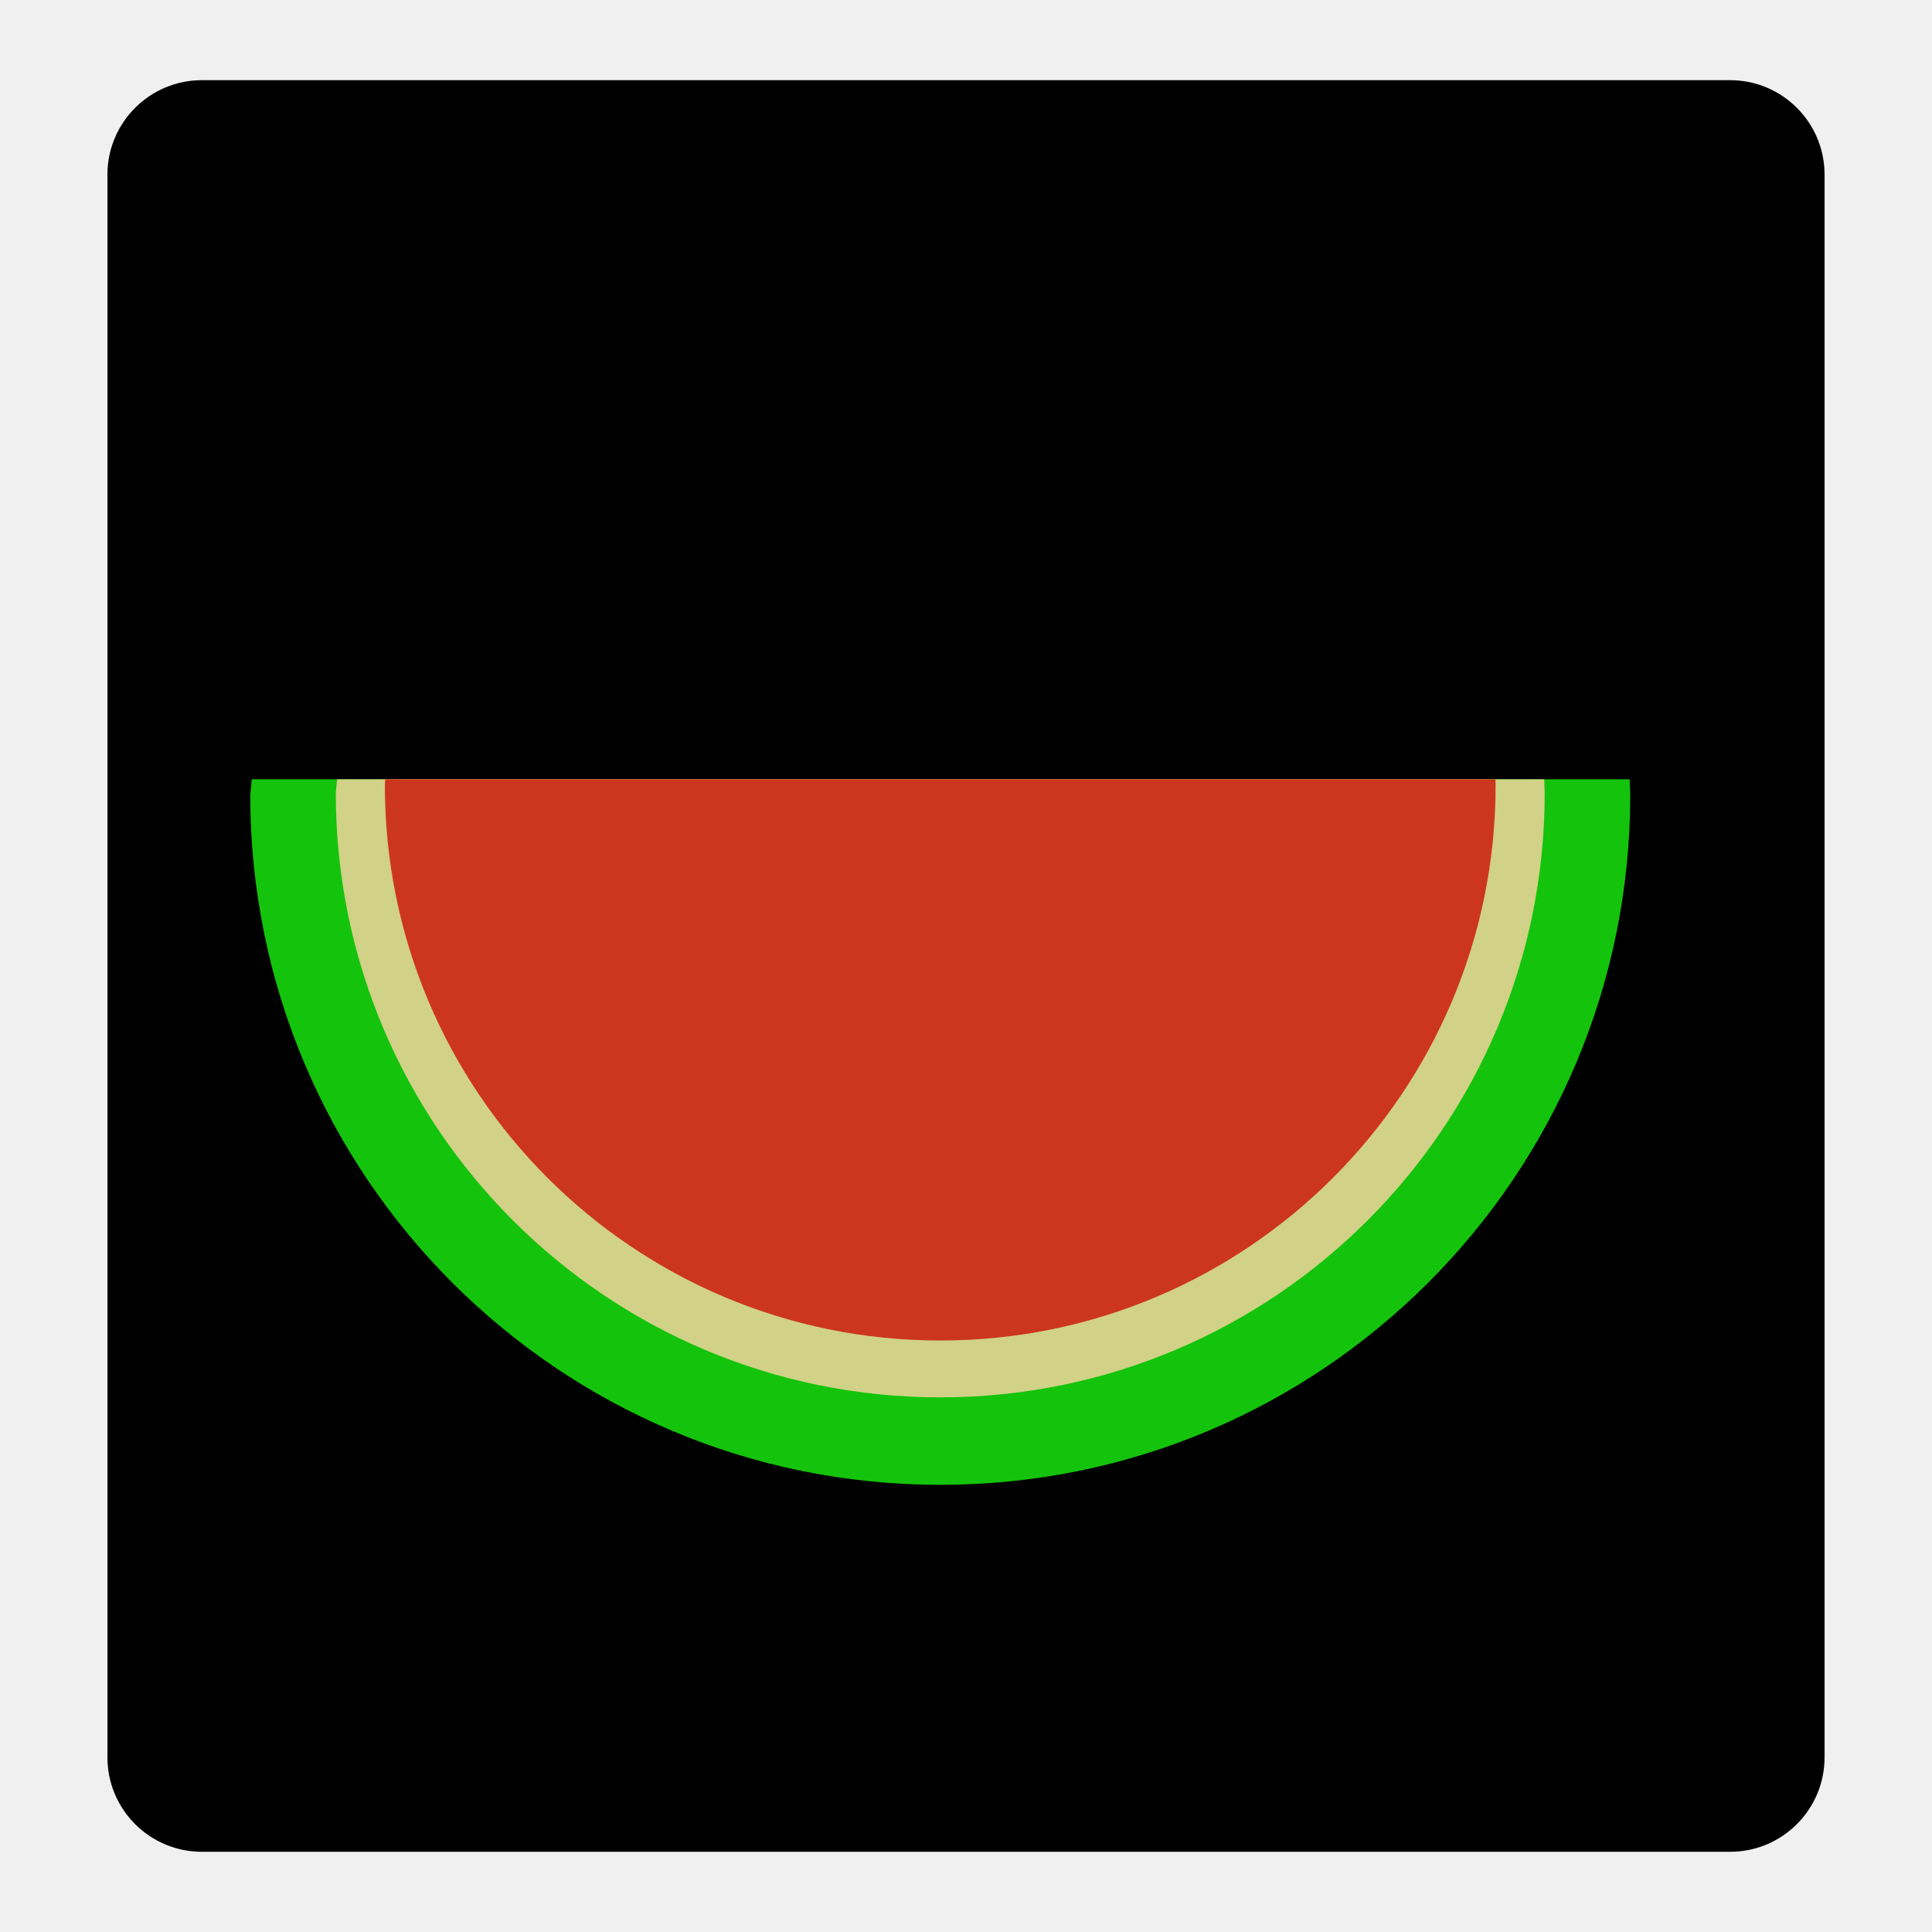
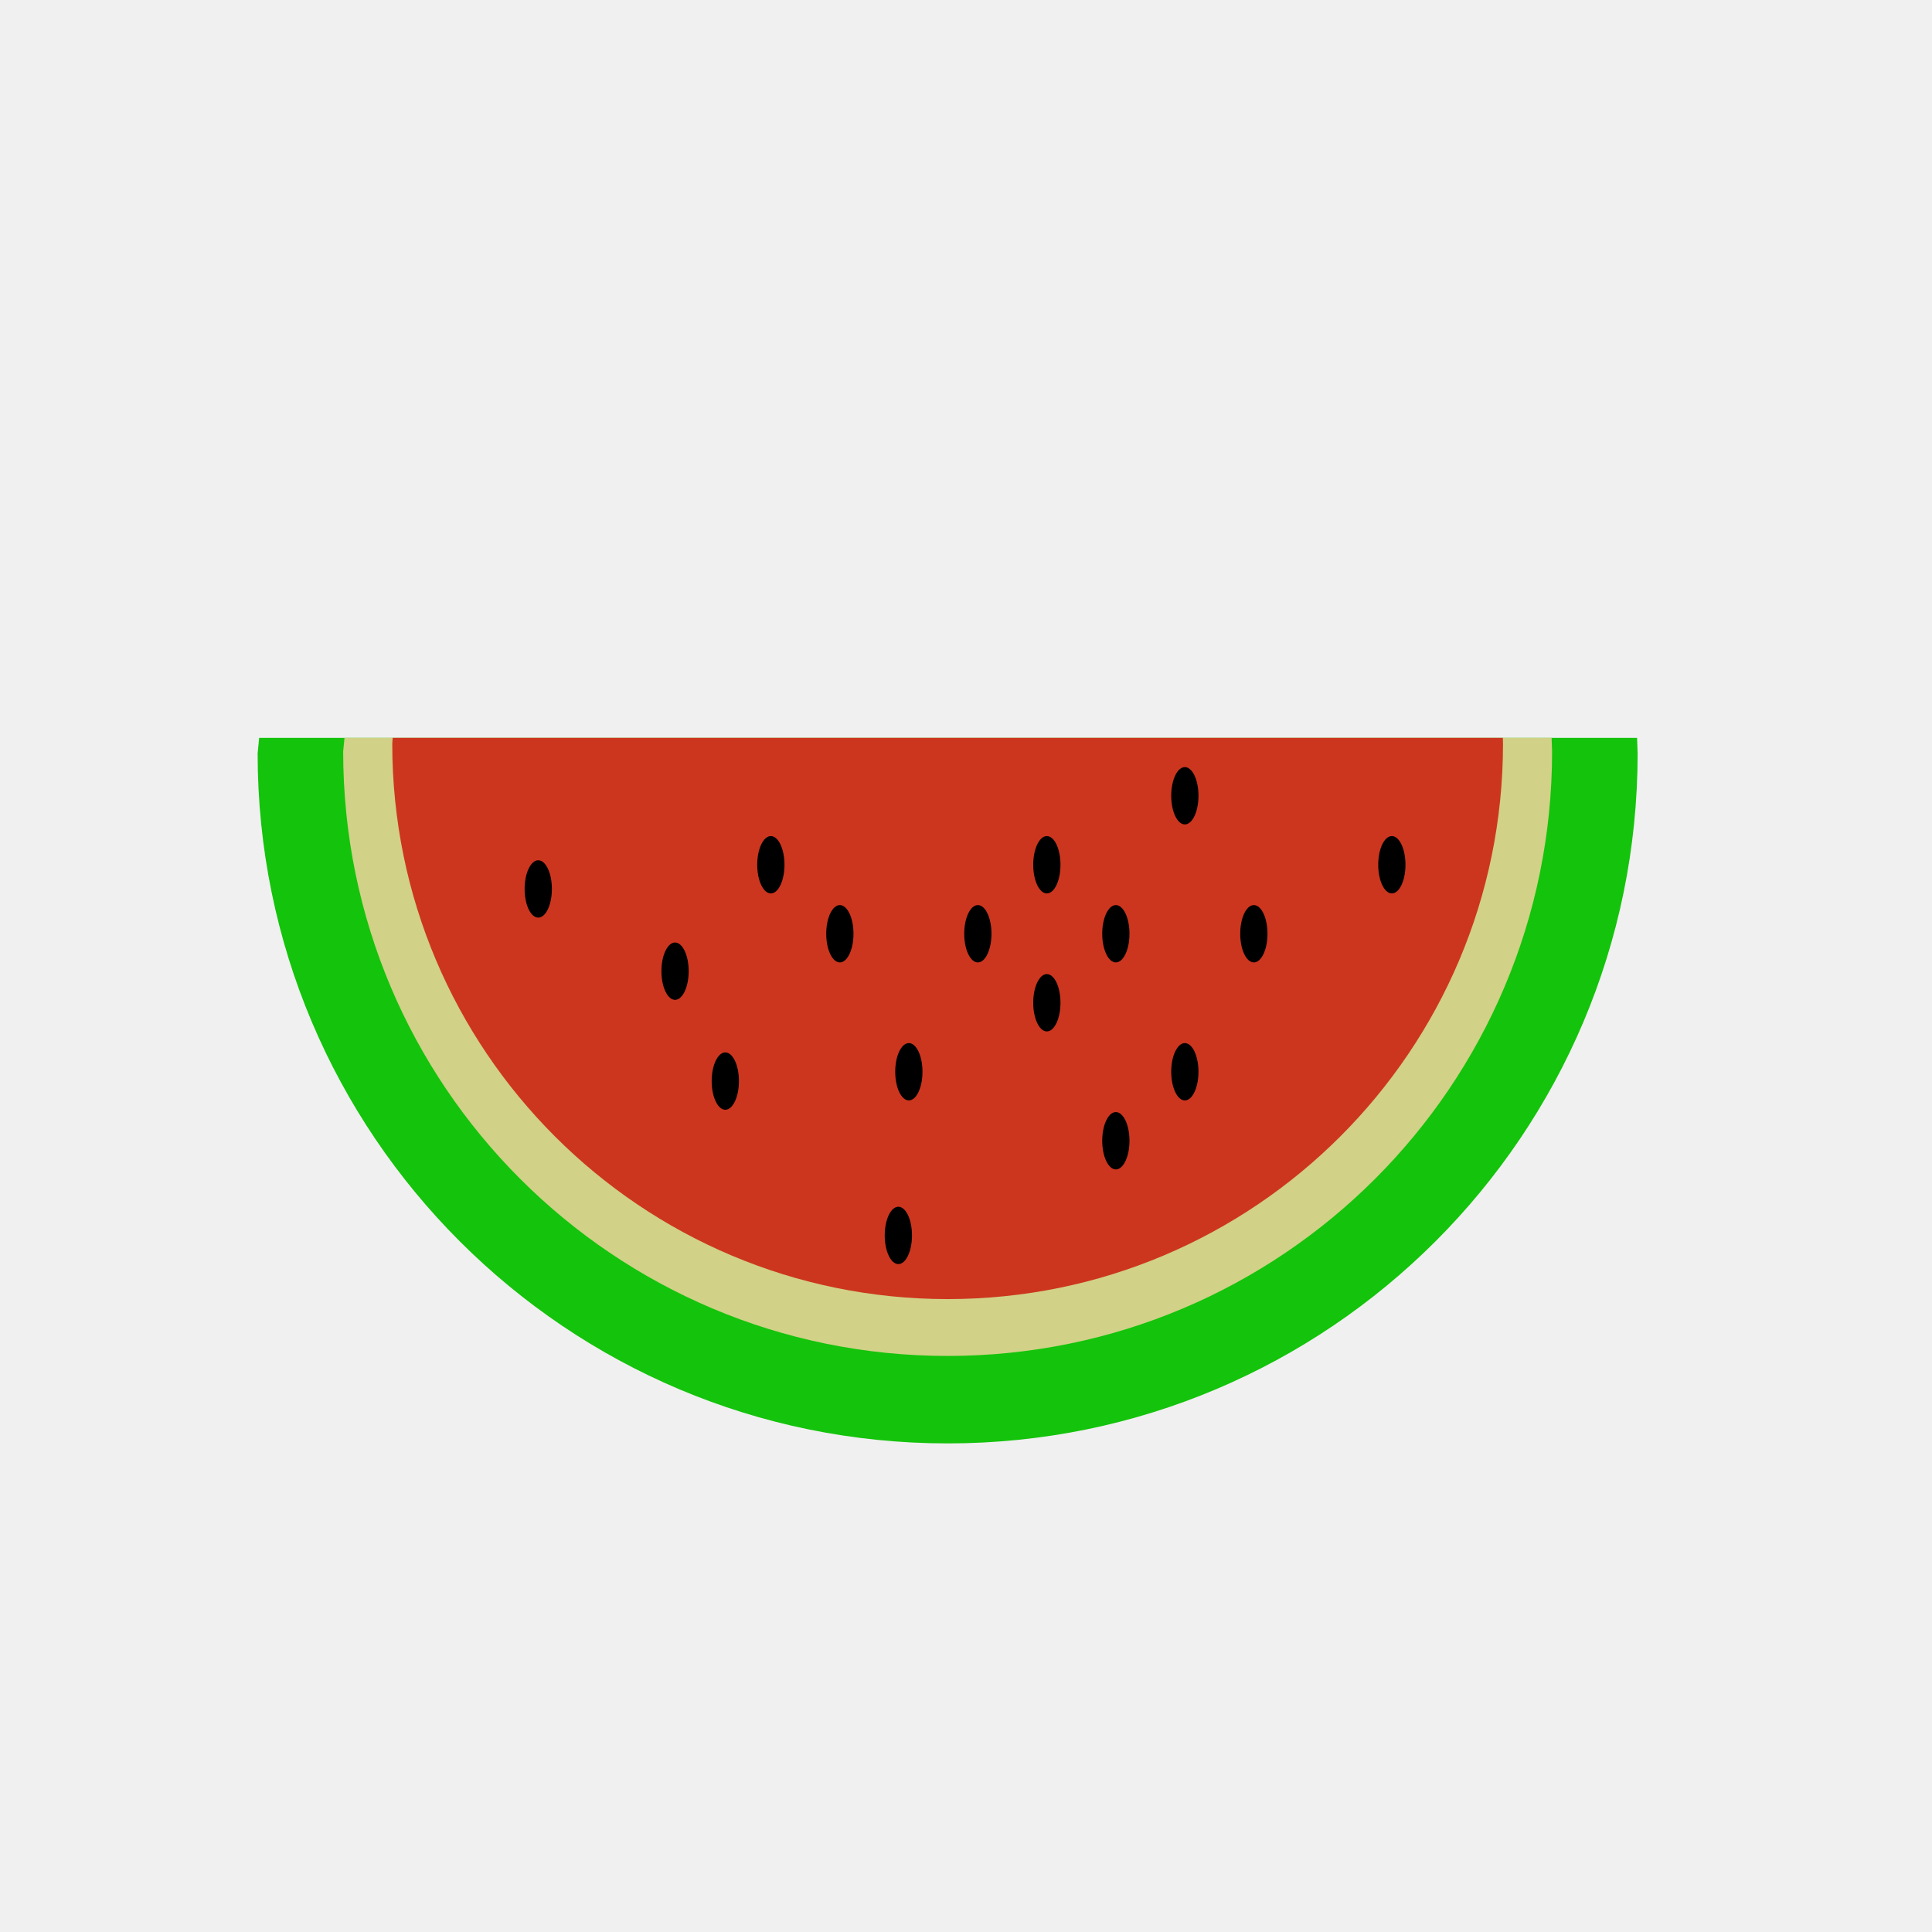
<svg xmlns="http://www.w3.org/2000/svg" height="56" width="56" id="svg14" xml:space="preserve" enable-background="new 0 0 1000 1000" viewBox="0 0 56 56" y="0px" x="0px" version="1.1">
  <defs id="defs18" />
-   <rect style="fill:#000000;fill-opacity:1;stroke-width:0" id="rect1296" width="49.772" height="51.351" x="3.114" y="2.324" ry="2.738" />
-   <path d="m 78.65,6.516 c -0.084,0.006 -0.332,0.023 -0.549,0.039 -3.216,0.248 -6.338,1.385 -9.011,3.28 -3.807,2.7 -6.434,6.758 -7.248,11.193 -0.203,1.098 -0.268,1.85 -0.27,3.041 0,1.019 0.023,1.374 0.144,2.281 0.425,3.168 1.788,6.22 3.903,8.746 2.948,3.514 7.115,5.77 11.595,6.276 1.363,0.152 3.038,0.124 4.407,-0.073 7.265,-1.05 13.229,-6.69 14.611,-13.811 0.194,-1.002 0.282,-1.968 0.279,-3.109 0,-1.135 -0.09,-2.058 -0.293,-3.083 -0.56,-2.805 -1.777,-5.319 -3.675,-7.603 -0.391,-0.473 -1.611,-1.689 -2.081,-2.081 -1.932,-1.608 -4.015,-2.72 -6.35,-3.396 -0.974,-0.282 -2.022,-0.479 -3.168,-0.597 -0.563,-0.056 -2.492,-0.048 -3.069,0.014 -2.157,0.234 -4.001,0.769 -5.871,1.698 -1.709,0.85 -3.134,1.878 -4.494,3.235 -1.889,1.887 -3.233,4.043 -4.052,6.504 -0.563,1.695 -0.811,3.218 -0.811,4.998 0,1.104 0.065,1.842 0.251,2.872 0.6,3.3 2.329,6.468 4.832,8.85 3.827,3.644 9.013,5.26 14.107,4.398 2.698,-0.456 5.288,-1.613 7.456,-3.331 1.183,-0.938 2.323,-2.134 3.187,-3.342 1.611,-2.258 2.576,-4.767 2.881,-7.49 0.065,-0.566 0.09,-2.154 0.042,-2.712 -0.104,-1.29 -0.332,-2.455 -0.71,-3.604 -1.205,-3.697 -3.742,-6.84 -7.161,-8.873 -0.391,-0.234 -1.36,-0.726 -1.788,-0.912 -3.097,-1.337 -6.519,-1.653 -9.771,-0.904 -6.313,1.459 -11.19,6.673 -12.108,12.939 -0.115,0.791 -0.149,1.383 -0.132,2.377 0.014,0.907 0.042,1.298 0.146,1.971 0.386,2.469 1.377,4.795 2.897,6.814 0.459,0.608 0.808,1.005 1.45,1.65 0.625,0.622 1.022,0.974 1.608,1.422 3.159,2.408 7.116,3.511 11.01,3.064 4.488,-0.512 8.568,-3.027 11.08,-6.825 1.343,-2.033 2.129,-4.241 2.385,-6.702 0.048,-0.473 0.048,-2.151 0,-2.619 C 94.117,21.279 93.65,19.638 92.87,18.067 92.749,17.824 92.614,17.565 92.572,17.489 92.039,16.555 91.535,15.822 90.924,15.088 90.547,14.634 89.722,13.795 89.263,13.395 85.963,10.529 81.731,9.245 77.496,9.825 c -5.246,0.718 -9.799,4.283 -11.736,9.191 -0.512,1.301 -0.822,2.678 -0.938,4.156 -0.062,0.817 -0.006,2.14 0.132,3.01 0.608,3.903 2.903,7.453 6.262,9.692 0.895,0.597 1.912,1.121 2.914,1.498 1.732,0.656 3.43,0.949 5.294,0.909 0.752,-0.017 1.033,-0.037 1.633,-0.121 2.531,-0.352 4.922,-1.38 6.927,-2.979 0.828,-0.662 1.644,-1.475 2.312,-2.312 2.667,-3.337 3.621,-7.698 2.574,-11.745 -1.352,-5.212 -5.767,-9.267 -11.077,-10.179 -1.315,-0.225 -2.81,-0.253 -4.1,-0.079 -4.908,0.667 -9.098,3.934 -10.922,8.515 -0.811,2.033 -1.078,4.277 -0.774,6.476 0.29,2.095 1.174,4.232 2.458,5.941 0.814,1.084 1.766,2.036 2.819,2.813 1.464,1.087 3.21,1.898 4.93,2.286 1.05,0.237 1.833,0.321 2.982,0.321 1.411,0 2.621,-0.189 3.959,-0.622 2.836,-0.915 5.313,-2.796 6.963,-5.282 2.072,-3.123 2.644,-6.904 1.577,-10.441 -0.377,-1.242 -1.039,-2.588 -1.805,-3.655 -0.929,-1.292 -2.106,-2.427 -3.418,-3.292 -1.656,-1.095 -3.452,-1.765 -5.403,-2.019 -1.019,-0.135 -2.402,-0.118 -3.438,0.037 -3.99,0.603 -7.555,3.176 -9.368,6.761 -0.946,1.87 -1.399,3.948 -1.29,5.919 0.09,1.664 0.456,3.106 1.157,4.559 0.842,1.749 2.044,3.227 3.627,4.455 1.371,1.067 3.092,1.873 4.792,2.247 0.935,0.206 1.588,0.276 2.576,0.276 1.419,0 2.486,-0.172 3.784,-0.6 2.354,-0.783 4.415,-2.267 5.916,-4.269 1.222,-1.628 1.974,-3.483 2.241,-5.519 0.059,-0.465 0.084,-1.785 0.042,-2.27 -0.175,-1.932 -0.786,-3.686 -1.853,-5.319 -0.608,-0.926 -1.521,-1.94 -2.365,-2.63 -2.317,-1.889 -5.192,-2.844 -8.031,-2.667 -2.903,0.183 -5.508,1.36 -7.549,3.413 -0.932,0.935 -1.616,1.903 -2.196,3.103 -0.583,1.208 -0.924,2.438 -1.042,3.765 -0.039,0.467 -0.034,1.498 0.014,1.963 0.084,0.836 0.234,1.529 0.49,2.312 1.267,3.827 4.615,6.749 8.563,7.479 1.154,0.214 2.413,0.242 3.52,0.084 3.097,-0.445 5.871,-2.185 7.611,-4.776 1.036,-1.543 1.633,-3.252 1.768,-5.077 0.037,-0.465 0.02,-1.444 -0.031,-1.872 -0.231,-1.943 -1.036,-3.849 -2.267,-5.364 -1.602,-1.971 -3.79,-3.3 -6.223,-3.784 -0.645,-0.13 -1.064,-0.175 -1.802,-0.191 -0.729,-0.017 -1.295,0.023 -1.943,0.132 -4.486,0.76 -8.025,4.393 -8.588,8.813 -0.065,0.501 -0.084,1.45 -0.045,1.96 0.163,1.977 0.912,3.835 2.191,5.432 0.298,0.375 1.045,1.129 1.422,1.439 1.58,1.304 3.511,2.109 5.494,2.289 0.439,0.042 1.416,0.042 1.822,0.003 2.99,-0.296 5.671,-1.909 7.332,-4.407 0.836,-1.259 1.329,-2.574 1.526,-4.083 0.07,-0.515 0.068,-1.692 0,-2.196 -0.146,-1.084 -0.397,-1.932 -0.848,-2.878 -0.47,-0.983 -1.07,-1.825 -1.872,-2.63 C 84.921,16.538 83.412,15.682 81.683,15.26 80.326,14.925 78.816,14.911 77.454,15.215 c -2.486,0.558 -4.688,2.148 -6.003,4.336 -1.171,1.949 -1.552,4.243 -1.062,6.428 0.67,2.99 2.928,5.502 5.865,6.521 2.25,0.783 4.685,0.619 6.823,-0.451 2.498,-1.25 4.257,-3.596 4.711,-6.268 0.448,-2.655 -0.436,-5.339 -2.402,-7.282 -1.098,-1.081 -2.515,-1.875 -3.973,-2.219 -1.982,-0.47 -4.004,-0.211 -5.803,0.738 -0.355,0.189 -0.842,0.504 -1.225,0.797 -0.36,0.273 -1.095,1.002 -1.391,1.377 -1.563,1.985 -2.101,4.429 -1.492,6.806 0.521,2.033 1.909,3.832 3.782,4.899 3.41,1.946 7.684,1.062 10.055,-2.084 0.732,-0.971 1.177,-2.002 1.397,-3.238 0.084,-0.476 0.107,-1.515 0.042,-2.013 -0.144,-1.093 -0.521,-2.129 -1.109,-3.041 -0.563,-0.876 -1.433,-1.732 -2.329,-2.295 -0.329,-0.208 -1.022,-0.546 -1.38,-0.676 -2.208,-0.797 -4.607,-0.493 -6.533,0.825 -0.428,0.293 -0.679,0.501 -1.042,0.864 -1.126,1.126 -1.819,2.537 -2.013,4.097 -0.042,0.352 -0.034,1.211 0.014,1.597 0.234,1.799 1.225,3.469 2.72,4.584 0.969,0.724 2.112,1.174 3.317,1.312 0.422,0.048 1.45,0.017 1.833,-0.053 1.422,-0.268 2.602,-0.884 3.604,-1.892 0.428,-0.425 0.726,-0.808 1.022,-1.307 0.994,-1.675 1.14,-3.725 0.4,-5.499 -0.873,-2.084 -2.799,-3.565 -5.009,-3.855 -0.476,-0.062 -1.425,-0.042 -1.864,0.042 -1.295,0.245 -2.416,0.845 -3.328,1.788 -2.075,2.143 -2.233,5.325 -0.38,7.62 0.222,0.276 0.696,0.732 0.988,0.955 0.749,0.566 1.599,0.938 2.529,1.104 0.411,0.073 1.261,0.087 1.659,0.028 2.16,-0.321 3.908,-1.774 4.559,-3.793 0.732,-2.278 -0.253,-4.781 -2.368,-6.029 -1.337,-0.786 -2.965,-0.924 -4.387,-0.369 -1.521,0.591 -2.647,1.842 -3.055,3.39 -0.152,0.586 -0.177,1.397 -0.059,1.988 0.377,1.87 1.808,3.309 3.7,3.717 0.242,0.051 0.38,0.062 0.864,0.062 0.501,0.003 0.617,-0.006 0.884,-0.065 2.447,-0.521 4.018,-2.85 3.477,-5.156 -0.391,-1.681 -1.819,-2.968 -3.528,-3.182 -0.389,-0.051 -0.96,-0.02 -1.343,0.068 -0.774,0.177 -1.436,0.552 -1.985,1.121 -0.31,0.321 -0.484,0.566 -0.676,0.94 -0.267,0.529 -0.389,1.036 -0.389,1.63 0,0.605 0.11,1.064 0.38,1.602 0.177,0.352 0.344,0.589 0.631,0.887 0.512,0.535 1.087,0.856 1.872,1.05 0.104,0.025 0.335,0.037 0.704,0.037 0.501,-0.003 0.572,-0.009 0.819,-0.076 1.14,-0.31 2.019,-1.112 2.379,-2.171 0.222,-0.65 0.206,-1.473 -0.042,-2.089 -0.234,-0.58 -0.656,-1.109 -1.157,-1.45 -1.039,-0.704 -2.424,-0.681 -3.41,0.062 -1.309,0.986 -1.481,2.796 -0.377,3.922 0.346,0.352 0.715,0.572 1.169,0.695 0.338,0.09 0.876,0.09 1.191,0 0.78,-0.222 1.371,-0.766 1.613,-1.484 0.09,-0.27 0.121,-0.715 0.07,-1.017 -0.152,-0.873 -0.932,-1.577 -1.808,-1.636 -0.845,-0.056 -1.611,0.47 -1.842,1.267 -0.065,0.228 -0.062,0.605 0.011,0.836 0.203,0.639 0.729,1.042 1.366,1.042 0.36,0 0.605,-0.096 0.867,-0.335 0.56,-0.512 0.459,-1.399 -0.197,-1.701 -0.172,-0.079 -0.507,-0.084 -0.653,-0.009 -0.341,0.175 -0.49,0.538 -0.341,0.828 0.141,0.273 0.518,0.335 0.673,0.107 0.084,-0.124 0.079,-0.149 -0.042,-0.169 -0.189,-0.034 -0.2,-0.042 -0.191,-0.13 0.003,-0.048 0.031,-0.113 0.059,-0.144 0.079,-0.087 0.293,-0.062 0.411,0.048 0.242,0.228 0.211,0.569 -0.076,0.822 -0.42,0.369 -1.073,0.197 -1.343,-0.355 -0.084,-0.169 -0.093,-0.211 -0.093,-0.442 0,-0.225 0.011,-0.273 0.087,-0.436 0.225,-0.467 0.65,-0.732 1.177,-0.732 0.696,0 1.281,0.487 1.442,1.202 0.175,0.791 -0.344,1.625 -1.2,1.929 -0.158,0.053 -0.239,0.065 -0.577,0.065 -0.355,0 -0.414,-0.009 -0.608,-0.076 -0.707,-0.248 -1.228,-0.845 -1.366,-1.566 -0.214,-1.112 0.535,-2.227 1.709,-2.545 0.194,-0.051 0.304,-0.062 0.617,-0.062 0.453,0.003 0.696,0.059 1.084,0.251 1.259,0.614 1.799,2.157 1.2,3.413 -0.152,0.318 -0.313,0.546 -0.563,0.8 -0.642,0.65 -1.571,0.966 -2.469,0.839 -1.352,-0.186 -2.461,-1.292 -2.658,-2.641 -0.048,-0.315 -0.02,-0.879 0.053,-1.166 0.315,-1.205 1.253,-2.137 2.472,-2.455 0.991,-0.259 1.979,-0.082 2.881,0.518 0.293,0.194 0.752,0.648 0.949,0.935 0.313,0.456 0.532,0.994 0.617,1.504 0.053,0.335 0.039,0.986 -0.028,1.295 -0.155,0.693 -0.481,1.309 -0.969,1.822 -0.501,0.524 -1.045,0.87 -1.712,1.09 -0.774,0.251 -1.709,0.245 -2.489,-0.023 -1.419,-0.481 -2.481,-1.664 -2.802,-3.128 -0.062,-0.284 -0.087,-1.078 -0.045,-1.385 0.101,-0.701 0.377,-1.368 0.811,-1.963 0.087,-0.118 0.298,-0.355 0.47,-0.524 0.617,-0.611 1.343,-1.008 2.227,-1.214 0.313,-0.073 0.383,-0.079 0.943,-0.079 0.597,-0.003 0.67,0.006 1.123,0.113 0.417,0.101 0.994,0.349 1.377,0.591 0.659,0.42 1.29,1.104 1.678,1.813 0.231,0.428 0.428,1.042 0.498,1.568 0.048,0.372 0.02,1.183 -0.056,1.523 -0.18,0.817 -0.566,1.58 -1.126,2.219 -0.721,0.828 -1.766,1.425 -2.881,1.65 -0.276,0.056 -0.403,0.065 -0.938,0.065 -0.673,-0.003 -0.895,-0.031 -1.414,-0.18 -0.853,-0.245 -1.557,-0.656 -2.216,-1.298 -2.143,-2.078 -2.148,-5.356 -0.014,-7.487 0.848,-0.85 1.912,-1.394 3.134,-1.599 0.352,-0.059 1.304,-0.068 1.622,-0.014 1.064,0.183 1.889,0.527 2.669,1.115 1.585,1.2 2.467,3.095 2.315,4.99 -0.11,1.388 -0.673,2.63 -1.653,3.644 -0.949,0.986 -2.101,1.594 -3.463,1.833 -0.293,0.053 -0.47,0.065 -0.952,0.065 -0.786,0.003 -1.273,-0.073 -1.999,-0.31 -0.338,-0.11 -0.983,-0.411 -1.295,-0.603 -1.14,-0.698 -2.089,-1.811 -2.588,-3.033 -0.952,-2.331 -0.403,-4.961 1.419,-6.797 0.194,-0.194 0.453,-0.434 0.577,-0.532 0.986,-0.777 2.067,-1.239 3.328,-1.425 0.422,-0.062 1.298,-0.062 1.74,0 1.557,0.22 2.914,0.909 4.029,2.047 1.042,1.067 1.701,2.413 1.901,3.883 0.048,0.341 0.048,1.312 0,1.661 -0.225,1.687 -1.09,3.275 -2.393,4.395 -2.892,2.492 -7.118,2.36 -9.869,-0.313 -1.208,-1.171 -1.943,-2.582 -2.205,-4.232 -0.07,-0.445 -0.07,-1.563 0,-2.019 0.253,-1.653 1.002,-3.109 2.205,-4.286 1.188,-1.166 2.63,-1.892 4.291,-2.165 0.507,-0.084 1.484,-0.104 2.013,-0.042 1.002,0.118 1.825,0.366 2.717,0.822 2.658,1.352 4.367,4.089 4.364,6.994 0,1.27 -0.276,2.399 -0.864,3.556 -0.403,0.788 -0.859,1.411 -1.512,2.064 -1.374,1.377 -3.069,2.194 -5.015,2.422 -0.538,0.062 -1.554,0.042 -2.106,-0.045 -3.137,-0.487 -5.77,-2.689 -6.803,-5.696 -0.144,-0.414 -0.267,-0.918 -0.344,-1.388 -0.084,-0.527 -0.104,-1.568 -0.039,-2.123 0.222,-1.946 1.062,-3.663 2.478,-5.085 1.076,-1.076 2.371,-1.85 3.815,-2.275 1.366,-0.4 2.83,-0.459 4.246,-0.169 2.346,0.481 4.449,1.923 5.786,3.967 0.774,1.188 1.25,2.534 1.399,3.956 0.037,0.349 0.037,1.267 0,1.636 -0.304,3.123 -2.244,5.893 -5.139,7.341 -2.675,1.337 -5.77,1.318 -8.461,-0.053 -2.472,-1.256 -4.345,-3.599 -4.987,-6.234 -0.186,-0.766 -0.256,-1.374 -0.259,-2.182 -0.006,-1.281 0.239,-2.481 0.741,-3.652 1.202,-2.802 3.686,-4.925 6.673,-5.708 1.247,-0.327 2.56,-0.4 3.872,-0.211 2.934,0.42 5.55,2.134 7.169,4.7 0.673,1.064 1.169,2.368 1.374,3.61 0.166,0.994 0.172,2.117 0.014,3.092 -0.597,3.737 -3.314,6.899 -6.994,8.143 -2.267,0.766 -4.697,0.724 -6.983,-0.121 -0.679,-0.251 -1.602,-0.729 -2.239,-1.16 -3.286,-2.219 -5.091,-6.045 -4.646,-9.861 0.56,-4.818 4.48,-8.771 9.377,-9.461 0.969,-0.135 2.109,-0.135 3.055,0.003 2.467,0.355 4.714,1.509 6.476,3.323 1.774,1.825 2.841,4.094 3.103,6.6 0.053,0.515 0.045,1.692 -0.017,2.196 -0.307,2.551 -1.414,4.823 -3.227,6.642 -1.957,1.963 -4.412,3.123 -7.18,3.399 -0.566,0.056 -1.811,0.039 -2.371,-0.028 -2.689,-0.335 -5.122,-1.543 -7.02,-3.483 -1.287,-1.315 -2.191,-2.788 -2.757,-4.483 -0.431,-1.287 -0.605,-2.469 -0.572,-3.835 0.042,-1.723 0.436,-3.278 1.228,-4.843 0.608,-1.205 1.349,-2.21 2.346,-3.182 3.05,-2.982 7.338,-4.142 11.441,-3.095 1.281,0.327 2.579,0.898 3.689,1.63 2.545,1.675 4.407,4.229 5.167,7.09 0.434,1.633 0.51,3.362 0.222,5.018 -0.422,2.424 -1.577,4.66 -3.345,6.473 -3.815,3.902 -9.608,4.944 -14.504,2.602 -3.877,-1.853 -6.626,-5.547 -7.206,-9.681 -0.104,-0.757 -0.124,-1.087 -0.107,-1.949 0.017,-1 0.09,-1.625 0.29,-2.5 0.327,-1.442 0.938,-2.869 1.771,-4.139 2.084,-3.168 5.488,-5.336 9.194,-5.854 1.34,-0.186 2.667,-0.172 3.97,0.042 2.123,0.349 4.136,1.219 5.885,2.543 0.538,0.408 0.867,0.698 1.425,1.253 1.093,1.093 1.872,2.182 2.545,3.551 0.741,1.512 1.152,2.99 1.295,4.68 0.051,0.583 0.023,1.918 -0.053,2.5 -0.386,2.976 -1.684,5.62 -3.807,7.758 -2.757,2.774 -6.507,4.257 -10.317,4.083 -1.996,-0.09 -3.711,-0.53 -5.491,-1.408 -1.464,-0.721 -2.591,-1.529 -3.759,-2.7 -1.095,-1.095 -1.889,-2.182 -2.562,-3.509 -1.444,-2.838 -1.839,-5.916 -1.154,-8.996 0.56,-2.534 1.923,-4.953 3.863,-6.859 2.416,-2.377 5.446,-3.773 8.85,-4.083 0.636,-0.056 2.07,-0.042 2.675,0.028 2.21,0.262 4.232,0.969 6.085,2.132 1.323,0.831 2.582,1.94 3.548,3.123 2.638,3.238 3.725,7.268 3.035,11.263 -1.016,5.893 -5.834,10.711 -11.838,11.838 -1.014,0.189 -1.473,0.228 -2.717,0.228 -1.118,-0.003 -1.414,-0.023 -2.281,-0.158 -4.069,-0.637 -7.808,-3.05 -10.148,-6.539 -0.986,-1.473 -1.715,-3.145 -2.112,-4.857 -0.577,-2.478 -0.465,-5.142 0.324,-7.58 0.453,-1.405 1.214,-2.917 2.061,-4.097 2.036,-2.827 4.911,-4.88 8.228,-5.868 2.019,-0.603 4.105,-0.766 6.279,-0.493 2.078,0.259 4.255,1.042 6.124,2.202 1.884,1.169 3.562,2.788 4.798,4.632 0.997,1.487 1.788,3.303 2.168,4.961 0.287,1.259 0.383,2.109 0.38,3.407 0,0.907 -0.025,1.278 -0.138,2.075 -0.552,3.855 -2.616,7.397 -5.786,9.923 -2.453,1.954 -5.384,3.131 -8.546,3.424 -0.507,0.048 -2.154,0.048 -2.661,0 -3.728,-0.346 -7.104,-1.901 -9.807,-4.511 -2.652,-2.562 -4.35,-5.944 -4.761,-9.489 -0.149,-1.264 -0.13,-2.737 0.053,-3.984 0.332,-2.281 1.18,-4.477 2.495,-6.451 1.264,-1.901 2.971,-3.57 4.916,-4.807 3.61,-2.298 7.884,-3.092 12.046,-2.241 4.981,1.019 9.303,4.348 11.587,8.923 0.912,1.827 1.425,3.627 1.639,5.73 0.048,0.49 0.048,2.272 0,2.759 -0.22,2.188 -0.78,4.091 -1.754,5.978 -2.343,4.542 -6.73,7.853 -11.753,8.873 -1.878,0.38 -3.832,0.434 -5.758,0.158 -2.43,-0.352 -4.84,-1.278 -6.955,-2.675 -1.954,-1.29 -3.652,-2.993 -4.945,-4.956 -1.253,-1.906 -2.117,-4.06 -2.5,-6.237 -0.194,-1.101 -0.253,-1.912 -0.234,-3.168 0.014,-0.929 0.048,-1.363 0.161,-2.112 0.76,-5.006 3.818,-9.492 8.307,-12.184 1.96,-1.177 4.204,-1.98 6.434,-2.3 0.952,-0.138 1.239,-0.155 2.506,-0.155 0.963,0 1.304,0.008 1.661,0.048 2.239,0.245 4.136,0.788 6.054,1.737 1.819,0.898 3.317,1.974 4.761,3.418 0.659,0.662 1.146,1.216 1.653,1.889 1.777,2.365 2.92,5.091 3.325,7.926 0.127,0.881 0.144,1.169 0.144,2.393 -0.003,1.247 -0.02,1.515 -0.155,2.45 -0.971,6.62 -5.905,12.294 -12.474,14.349 -1.56,0.487 -3.157,0.755 -4.773,0.797 l -0.676,0.017 -0.009,0.251 -0.009,0.251 0.628,-0.017 c 2.813,-0.082 5.451,-0.76 7.952,-2.047 3.202,-1.644 5.922,-4.238 7.693,-7.335 1.273,-2.23 2.016,-4.578 2.275,-7.194 0.062,-0.619 0.07,-2.289 0.017,-2.9 C 97.378,21.138 96.95,19.392 96.235,17.692 94.329,13.155 90.592,9.529 85.96,7.718 84.423,7.118 82.758,6.727 81.058,6.569 80.61,6.527 79.011,6.49 78.65,6.516 Z" id="path119" style="fill:#ffffff;fill-opacity:1;stroke:none;stroke-width:0.003" />
+   <rect style="fill:#5a3aa5;fill-opacity:0;stroke-width:0" id="rect1296" width="49.772" height="51.351" x="3.114" y="2.324" ry="2.738" />
  <g id="g11598" transform="matrix(0.9685197,0,0,0.9685197,-6.586098,-4.426352)">
-     <g id="g15975" transform="matrix(0.2185466,0,0,0.2185466,28.80143,-3.438421)">
-       <path id="path3020" style="fill:#14c30b;fill-opacity:1;stroke-width:8.326" d="m -66.192,143.359 a 94.488,94.488 0 0 0 -0.21,2.13 94.488,94.488 0 0 0 94.488,94.488 94.488,94.488 0 0 0 94.488,-94.488 94.488,94.488 0 0 0 -0.077,-2.13 z" />
-       <path id="path3020-8" style="fill:#d1d187;fill-opacity:1;stroke-width:7.294" d="m -54.505,143.359 a 82.775,82.775 0 0 0 -0.184,1.866 82.775,82.775 0 0 0 82.775,82.775 82.775,82.775 0 0 0 82.775,-82.775 82.775,82.775 0 0 0 -0.067,-1.866 z" />
-       <path id="path3020-4" style="fill:#cc361f;fill-opacity:1;stroke-width:7.659" d="m -47.908,143.359 a 76.052,76.052 0 0 0 -0.058,0.802 76.052,76.052 0 0 0 76.051,76.053 76.052,76.052 0 0 0 76.053,-76.053 76.052,76.052 0 0 0 -0.021,-0.802 z" />
+     <g id="g11598-8" transform="translate(0.2209397,-1.239725)">
+       <g id="g15975" transform="matrix(0.2185466,0,0,0.2185466,28.80143,-3.438421)">
+         <path id="path3020" style="fill:#14c30b;fill-opacity:1;stroke-width:8.326" d="m -66.192,143.359 a 94.488,94.488 0 0 0 -0.21,2.13 94.488,94.488 0 0 0 94.488,94.488 94.488,94.488 0 0 0 94.488,-94.488 94.488,94.488 0 0 0 -0.077,-2.13 z" />
+         <path id="path3020-8" style="fill:#d1d187;fill-opacity:1;stroke-width:7.294" d="m -54.505,143.359 a 82.775,82.775 0 0 0 -0.184,1.866 82.775,82.775 0 0 0 82.775,82.775 82.775,82.775 0 0 0 82.775,-82.775 82.775,82.775 0 0 0 -0.067,-1.866 z" />
+         <path id="path3020-4" style="fill:#cc361f;fill-opacity:1;stroke-width:7.659" d="m -47.908,143.359 a 76.052,76.052 0 0 0 -0.058,0.802 76.052,76.052 0 0 0 76.051,76.053 76.052,76.052 0 0 0 76.053,-76.053 76.052,76.052 0 0 0 -0.021,-0.802 z" />
+       </g>
+       <ellipse style="fill:#000000;stroke-width:11.707" id="path928-753" cx="33.465" cy="42.783" rx="0.408" ry="0.858" />
+       <ellipse style="fill:#000000;stroke-width:11.707" id="path928-59" cx="28.286" cy="38.164" rx="0.408" ry="0.858" />
+       <ellipse style="fill:#000000;stroke-width:11.707" id="path928-6" cx="37.909" cy="35.82" rx="0.408" ry="0.858" />
+       <ellipse style="fill:#000000;stroke-width:11.707" id="path928-3" cx="31.714" cy="33.755" rx="0.408" ry="0.858" />
+       <ellipse style="fill:#000000;stroke-width:11.707" id="path928-1" cx="42.039" cy="37.885" rx="0.408" ry="0.858" />
+       <ellipse style="fill:#000000;stroke-width:11.707" id="path928-75" cx="44.104" cy="33.755" rx="0.408" ry="0.858" />
+       <ellipse style="fill:#000000;stroke-width:11.707" id="path928-9" cx="39.974" cy="33.755" rx="0.408" ry="0.858" />
+       <ellipse style="fill:#000000;stroke-width:11.707" id="path928-62" cx="33.779" cy="37.885" rx="0.408" ry="0.858" />
+       <ellipse style="fill:#000000;stroke-width:11.707" id="path928-17" cx="37.909" cy="31.69" rx="0.408" ry="0.858" />
+       <ellipse style="fill:#000000;stroke-width:11.707" id="path928-8" cx="42.039" cy="29.625" rx="0.408" ry="0.858" />
+       <ellipse style="fill:#000000;stroke-width:11.707" id="path928-5" cx="48.234" cy="31.69" rx="0.408" ry="0.858" />
+       <ellipse style="fill:#000000;stroke-width:11.707" id="path928-74" cx="39.974" cy="39.95" rx="0.408" ry="0.858" />
+       <ellipse style="fill:#000000;stroke-width:11.707" id="path928-18" cx="29.649" cy="31.69" rx="0.408" ry="0.858" />
+       <ellipse style="fill:#000000;stroke-width:11.707" id="path928-7" cx="35.844" cy="33.755" rx="0.408" ry="0.858" />
+       <ellipse style="fill:#000000;stroke-width:11.707" id="path928" cx="22.688" cy="32.414" rx="0.408" ry="0.858" />
+       <ellipse style="fill:#000000;stroke-width:11.707" id="path928-4" cx="26.782" cy="34.875" rx="0.408" ry="0.858" />
    </g>
  </g>
</svg>
